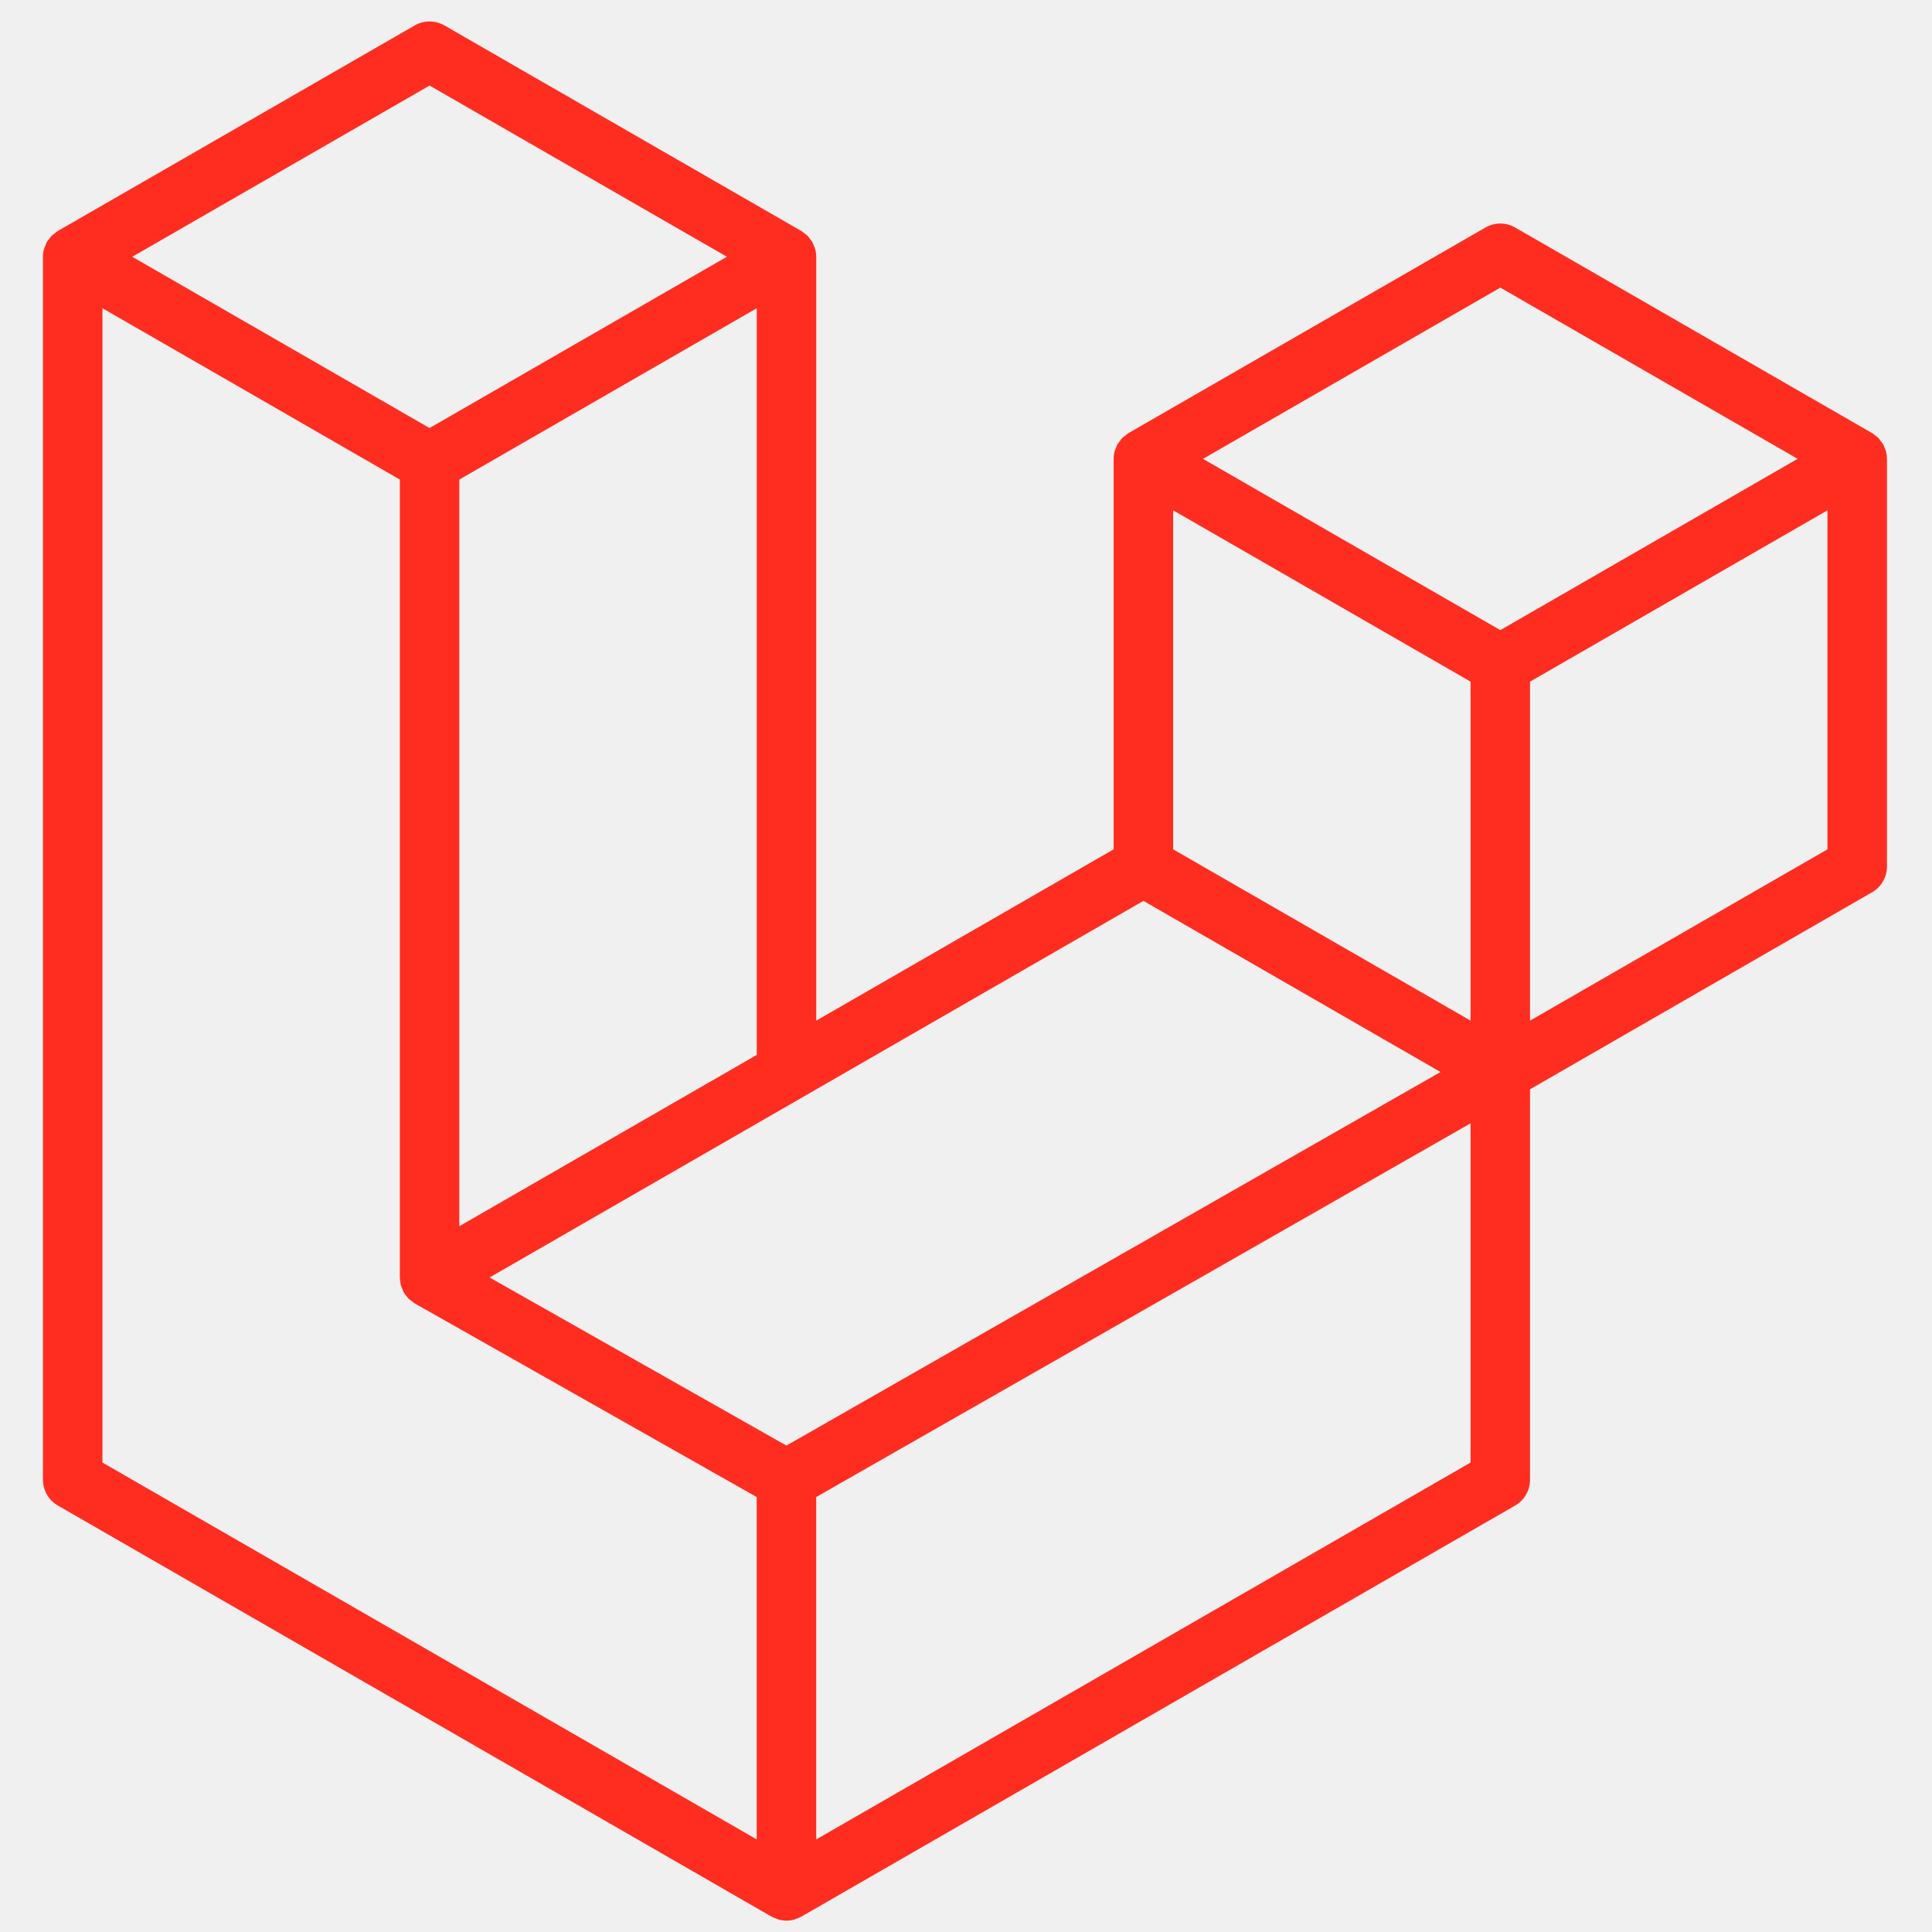
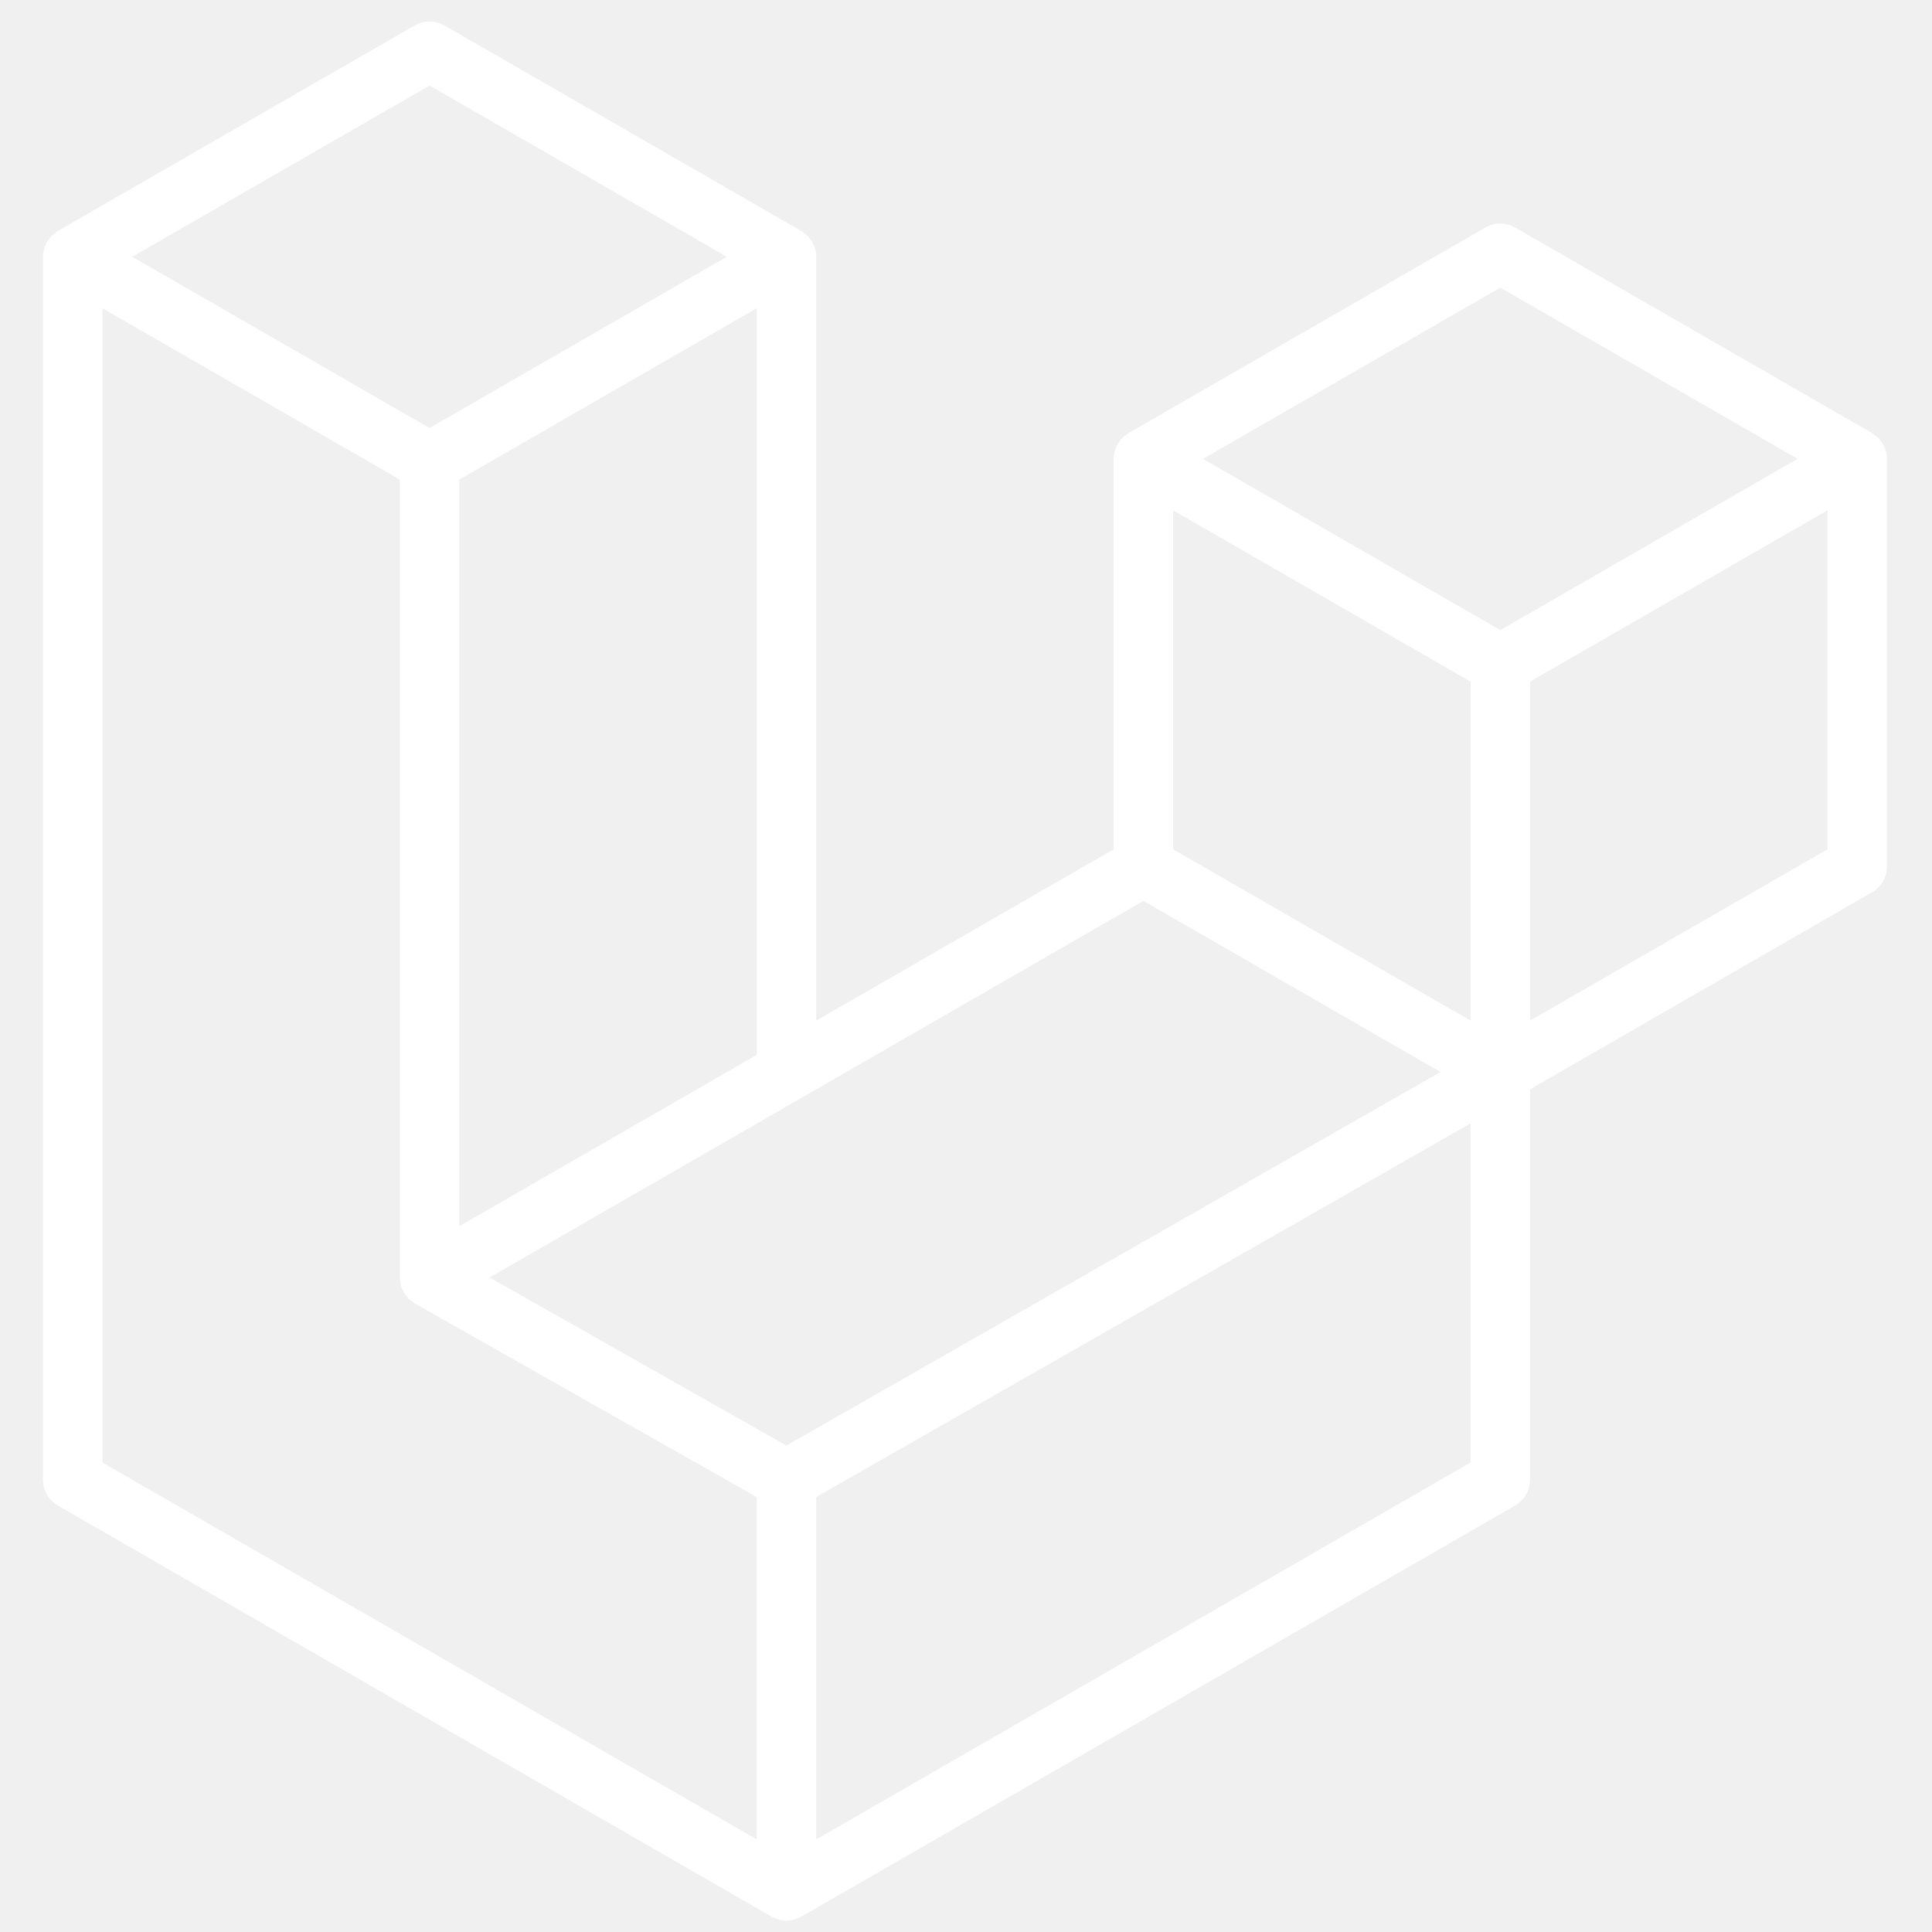
<svg xmlns="http://www.w3.org/2000/svg" width="166" height="166" viewBox="0 0 166 166" fill="none">
-   <path fill-rule="evenodd" clip-rule="evenodd" d="M162.041 38.759C162.099 38.977 162.129 39.201 162.13 39.426V74.452C162.13 74.902 162.011 75.344 161.786 75.733C161.561 76.122 161.237 76.444 160.847 76.668L131.462 93.594V127.141C131.462 128.054 130.977 128.897 130.186 129.357L68.847 164.683C68.707 164.763 68.554 164.814 68.401 164.868C68.343 164.887 68.289 164.922 68.228 164.938C67.8 165.051 67.349 165.051 66.92 164.938C66.85 164.919 66.786 164.881 66.719 164.855C66.579 164.804 66.432 164.76 66.298 164.683L4.972 129.357C4.583 129.133 4.259 128.81 4.034 128.421C3.808 128.032 3.69 127.591 3.689 127.141L3.689 22.063C3.689 21.834 3.721 21.61 3.779 21.393C3.798 21.32 3.843 21.253 3.868 21.179C3.916 21.045 3.961 20.908 4.031 20.783C4.079 20.7 4.149 20.633 4.206 20.557C4.28 20.454 4.347 20.349 4.433 20.26C4.506 20.186 4.602 20.132 4.685 20.068C4.778 19.992 4.861 19.909 4.966 19.848L35.633 2.185C36.022 1.961 36.462 1.844 36.91 1.844C37.358 1.844 37.798 1.961 38.186 2.185L68.851 19.848H68.857C68.959 19.912 69.045 19.992 69.138 20.065C69.221 20.129 69.313 20.186 69.387 20.257C69.476 20.349 69.54 20.454 69.616 20.557C69.671 20.633 69.744 20.7 69.789 20.783C69.862 20.911 69.904 21.045 69.955 21.179C69.98 21.253 70.025 21.32 70.044 21.396C70.103 21.614 70.133 21.838 70.133 22.063V87.694L95.686 72.974V39.423C95.686 39.2 95.718 38.973 95.775 38.759C95.798 38.683 95.839 38.615 95.865 38.542C95.916 38.408 95.96 38.271 96.031 38.146C96.079 38.063 96.149 37.996 96.203 37.92C96.279 37.818 96.343 37.712 96.433 37.623C96.506 37.549 96.599 37.495 96.681 37.431C96.777 37.355 96.86 37.272 96.962 37.211L127.633 19.548C128.021 19.324 128.461 19.206 128.91 19.206C129.358 19.206 129.798 19.324 130.186 19.548L160.85 37.211C160.959 37.275 161.042 37.355 161.137 37.428C161.217 37.492 161.31 37.549 161.383 37.62C161.473 37.712 161.536 37.818 161.613 37.92C161.67 37.996 161.741 38.063 161.785 38.146C161.859 38.271 161.9 38.408 161.951 38.542C161.98 38.615 162.021 38.683 162.041 38.759ZM157.018 72.974V43.848L146.287 50.028L131.462 58.568V87.694L157.021 72.974H157.018ZM126.354 125.663V96.518L111.771 104.85L70.13 128.626V158.046L126.354 125.663ZM8.801 26.485V125.663L65.018 158.043V128.629L35.649 112L35.64 111.994L35.627 111.988C35.528 111.93 35.445 111.847 35.353 111.777C35.273 111.713 35.18 111.662 35.11 111.592L35.104 111.582C35.021 111.502 34.963 111.403 34.893 111.314C34.829 111.228 34.753 111.154 34.702 111.065L34.699 111.055C34.641 110.96 34.606 110.845 34.565 110.736C34.523 110.64 34.469 110.551 34.443 110.449C34.411 110.328 34.405 110.197 34.392 110.072C34.379 109.976 34.354 109.881 34.354 109.785V109.778V41.205L19.532 32.662L8.801 26.485ZM36.913 7.35L11.364 22.063L36.907 36.777L62.453 22.06L36.907 7.35H36.913ZM50.2 99.174L65.022 90.637V26.485L54.291 32.665L39.466 41.205V105.357L50.2 99.174ZM128.91 24.713L103.363 39.426L128.91 54.14L154.453 39.423L128.91 24.713ZM126.354 58.568L111.529 50.028L100.798 43.848V72.974L115.619 81.511L126.354 87.694V58.568ZM67.571 124.205L105.042 102.803L123.772 92.109L98.245 77.405L68.854 94.334L42.066 109.762L67.571 124.205Z" fill="#FF2D20" />
+   <path fill-rule="evenodd" clip-rule="evenodd" d="M162.041 38.759C162.099 38.977 162.129 39.201 162.13 39.426V74.452C162.13 74.902 162.011 75.344 161.786 75.733C161.561 76.122 161.237 76.444 160.847 76.668L131.462 93.594V127.141C131.462 128.054 130.977 128.897 130.186 129.357L68.847 164.683C68.707 164.763 68.554 164.814 68.401 164.868C68.343 164.887 68.289 164.922 68.228 164.938C67.8 165.051 67.349 165.051 66.92 164.938C66.85 164.919 66.786 164.881 66.719 164.855C66.579 164.804 66.432 164.76 66.298 164.683L4.972 129.357C4.583 129.133 4.259 128.81 4.034 128.421C3.808 128.032 3.69 127.591 3.689 127.141L3.689 22.063C3.689 21.834 3.721 21.61 3.779 21.393C3.798 21.32 3.843 21.253 3.868 21.179C3.916 21.045 3.961 20.908 4.031 20.783C4.079 20.7 4.149 20.633 4.206 20.557C4.28 20.454 4.347 20.349 4.433 20.26C4.506 20.186 4.602 20.132 4.685 20.068C4.778 19.992 4.861 19.909 4.966 19.848L35.633 2.185C36.022 1.961 36.462 1.844 36.91 1.844C37.358 1.844 37.798 1.961 38.186 2.185L68.851 19.848H68.857C68.959 19.912 69.045 19.992 69.138 20.065C69.221 20.129 69.313 20.186 69.387 20.257C69.476 20.349 69.54 20.454 69.616 20.557C69.671 20.633 69.744 20.7 69.789 20.783C69.862 20.911 69.904 21.045 69.955 21.179C69.98 21.253 70.025 21.32 70.044 21.396C70.103 21.614 70.133 21.838 70.133 22.063V87.694L95.686 72.974V39.423C95.686 39.2 95.718 38.973 95.775 38.759C95.798 38.683 95.839 38.615 95.865 38.542C95.916 38.408 95.96 38.271 96.031 38.146C96.079 38.063 96.149 37.996 96.203 37.92C96.279 37.818 96.343 37.712 96.433 37.623C96.506 37.549 96.599 37.495 96.681 37.431C96.777 37.355 96.86 37.272 96.962 37.211L127.633 19.548C128.021 19.324 128.461 19.206 128.91 19.206C129.358 19.206 129.798 19.324 130.186 19.548L160.85 37.211C160.959 37.275 161.042 37.355 161.137 37.428C161.217 37.492 161.31 37.549 161.383 37.62C161.473 37.712 161.536 37.818 161.613 37.92C161.67 37.996 161.741 38.063 161.785 38.146C161.859 38.271 161.9 38.408 161.951 38.542C161.98 38.615 162.021 38.683 162.041 38.759ZM157.018 72.974V43.848L146.287 50.028L131.462 58.568V87.694L157.021 72.974H157.018ZM126.354 125.663V96.518L111.771 104.85L70.13 128.626V158.046L126.354 125.663ZM8.801 26.485V125.663L65.018 158.043V128.629L35.649 112L35.64 111.994L35.627 111.988C35.528 111.93 35.445 111.847 35.353 111.777C35.273 111.713 35.18 111.662 35.11 111.592L35.104 111.582C35.021 111.502 34.963 111.403 34.893 111.314C34.829 111.228 34.753 111.154 34.702 111.065L34.699 111.055C34.641 110.96 34.606 110.845 34.565 110.736C34.523 110.64 34.469 110.551 34.443 110.449C34.411 110.328 34.405 110.197 34.392 110.072C34.379 109.976 34.354 109.881 34.354 109.785V109.778V41.205L19.532 32.662L8.801 26.485ZM36.913 7.35L11.364 22.063L36.907 36.777L62.453 22.06L36.907 7.35H36.913ZM50.2 99.174L65.022 90.637V26.485L54.291 32.665L39.466 41.205V105.357L50.2 99.174ZM128.91 24.713L103.363 39.426L128.91 54.14L154.453 39.423L128.91 24.713ZM126.354 58.568L111.529 50.028L100.798 43.848V72.974L115.619 81.511L126.354 87.694V58.568ZM67.571 124.205L105.042 102.803L123.772 92.109L98.245 77.405L68.854 94.334L42.066 109.762L67.571 124.205Z" fill="#fff" />
</svg>
